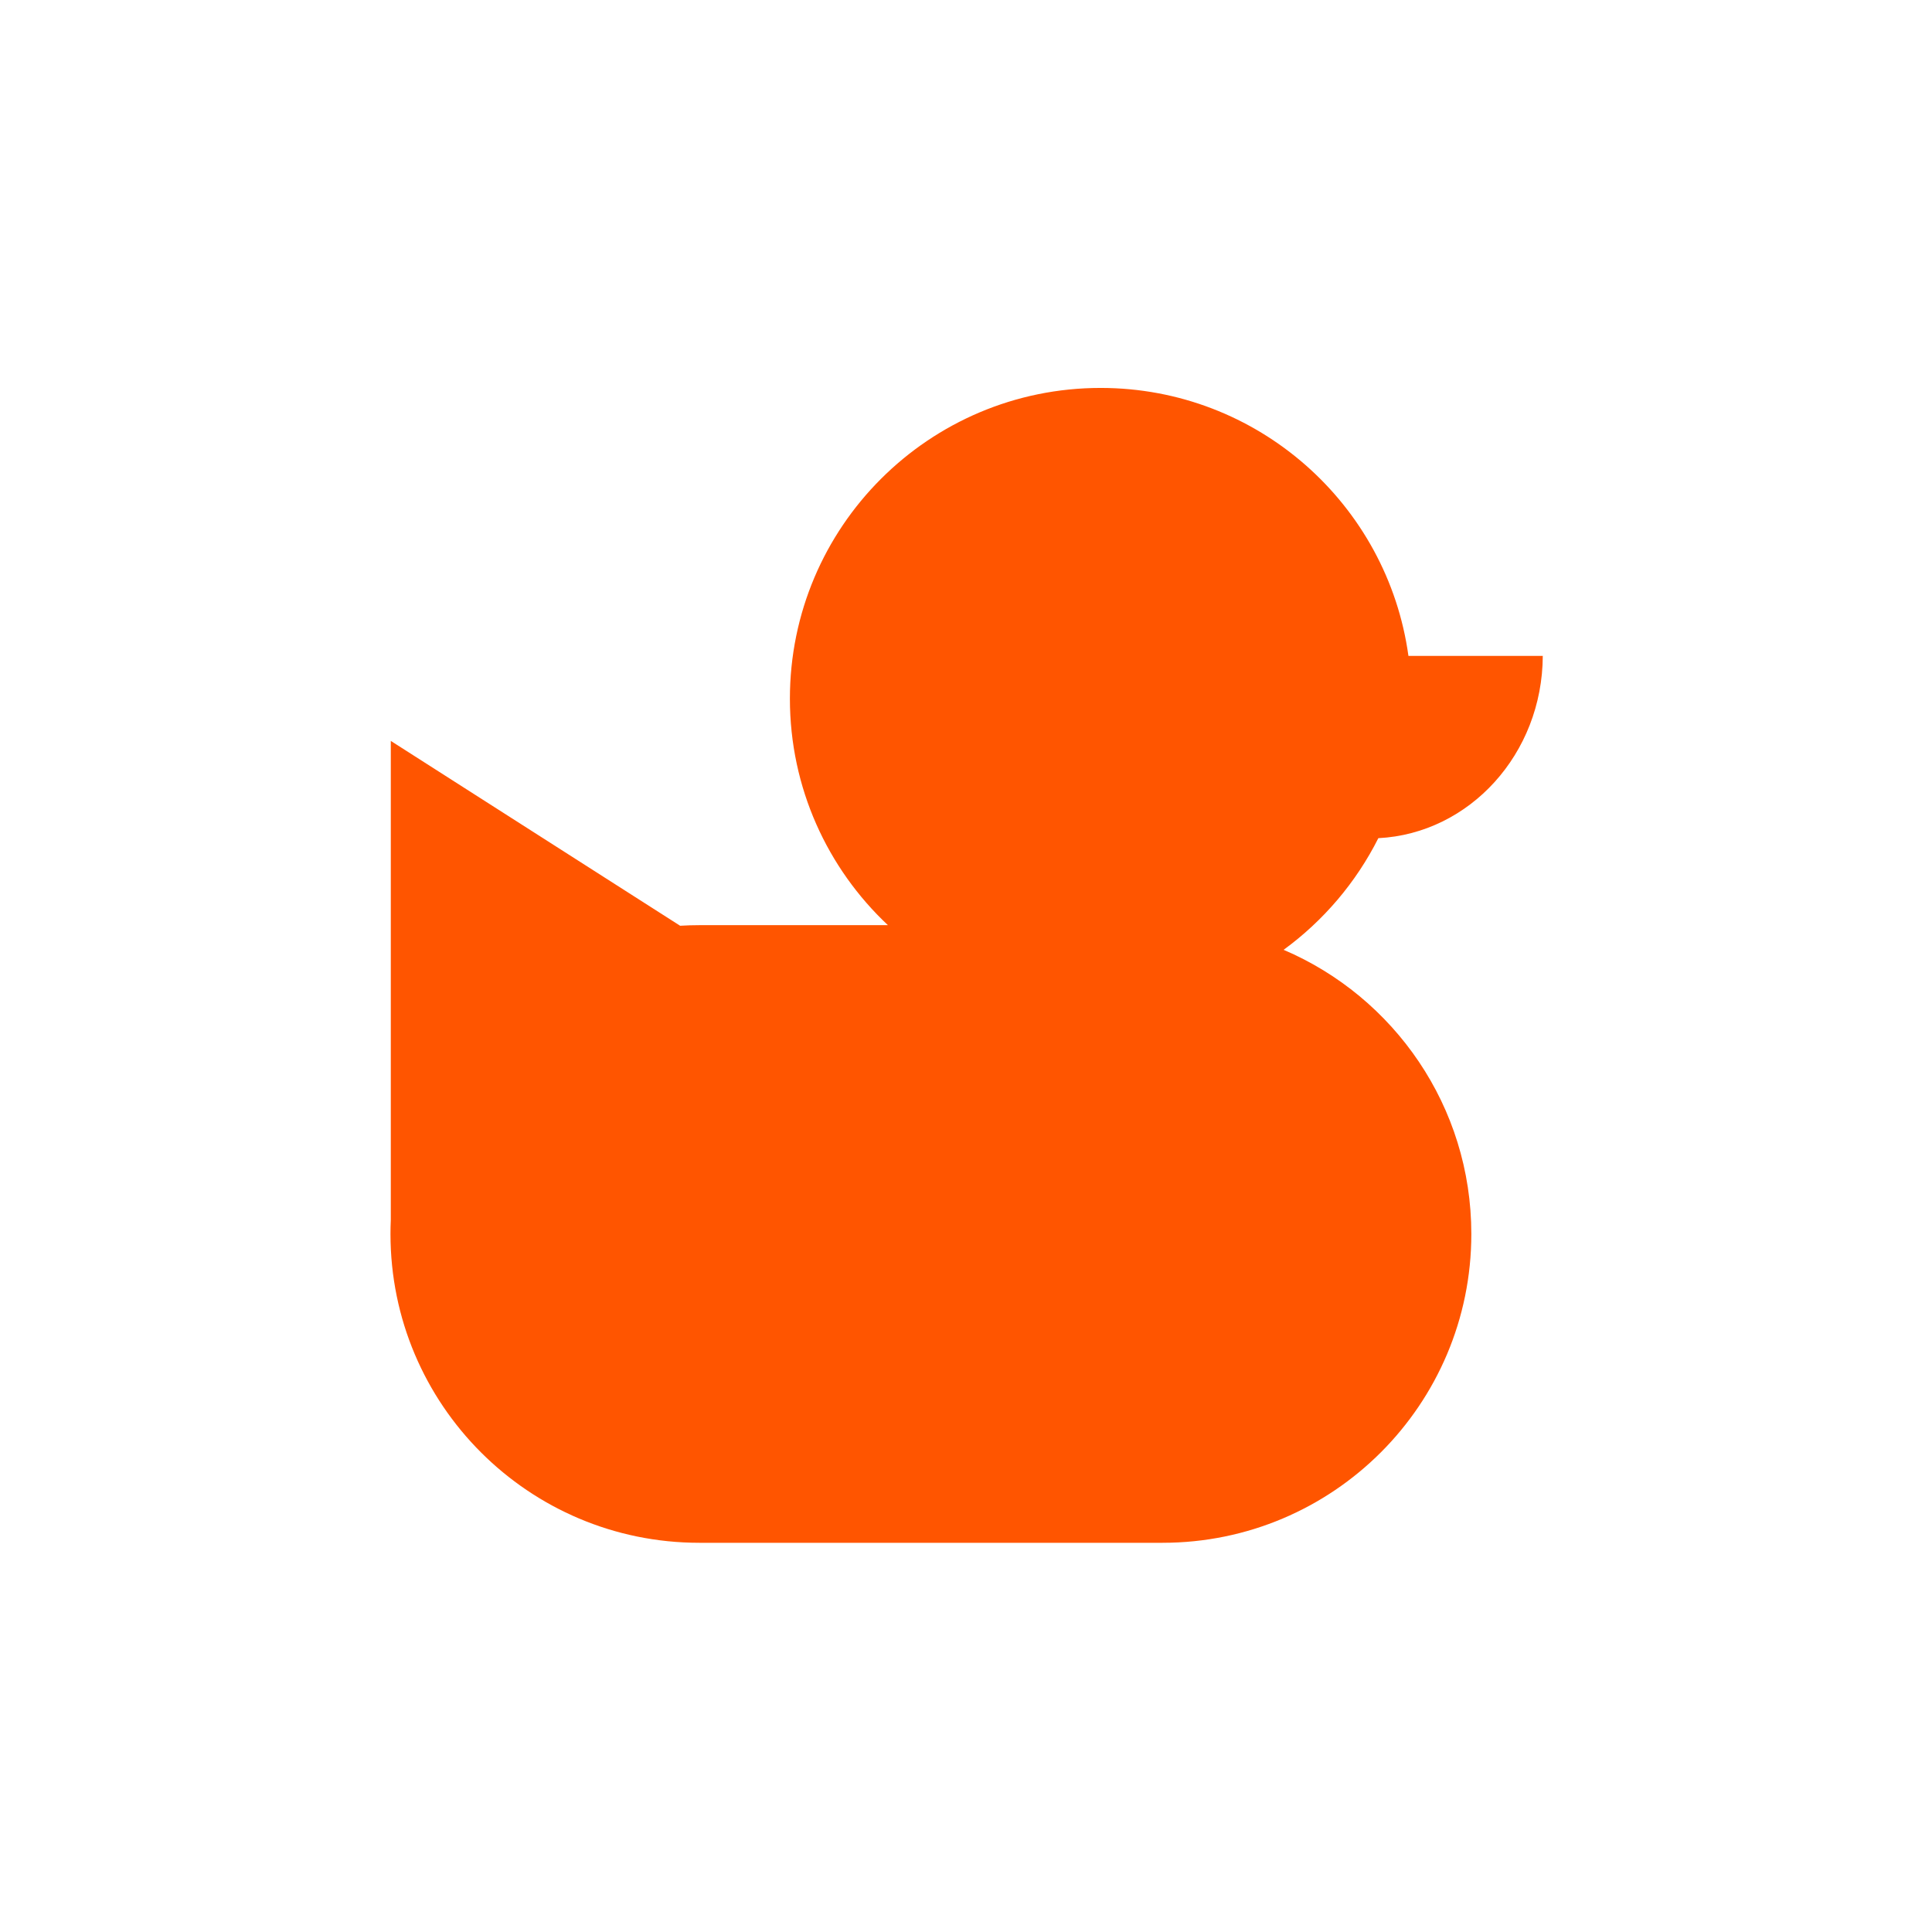
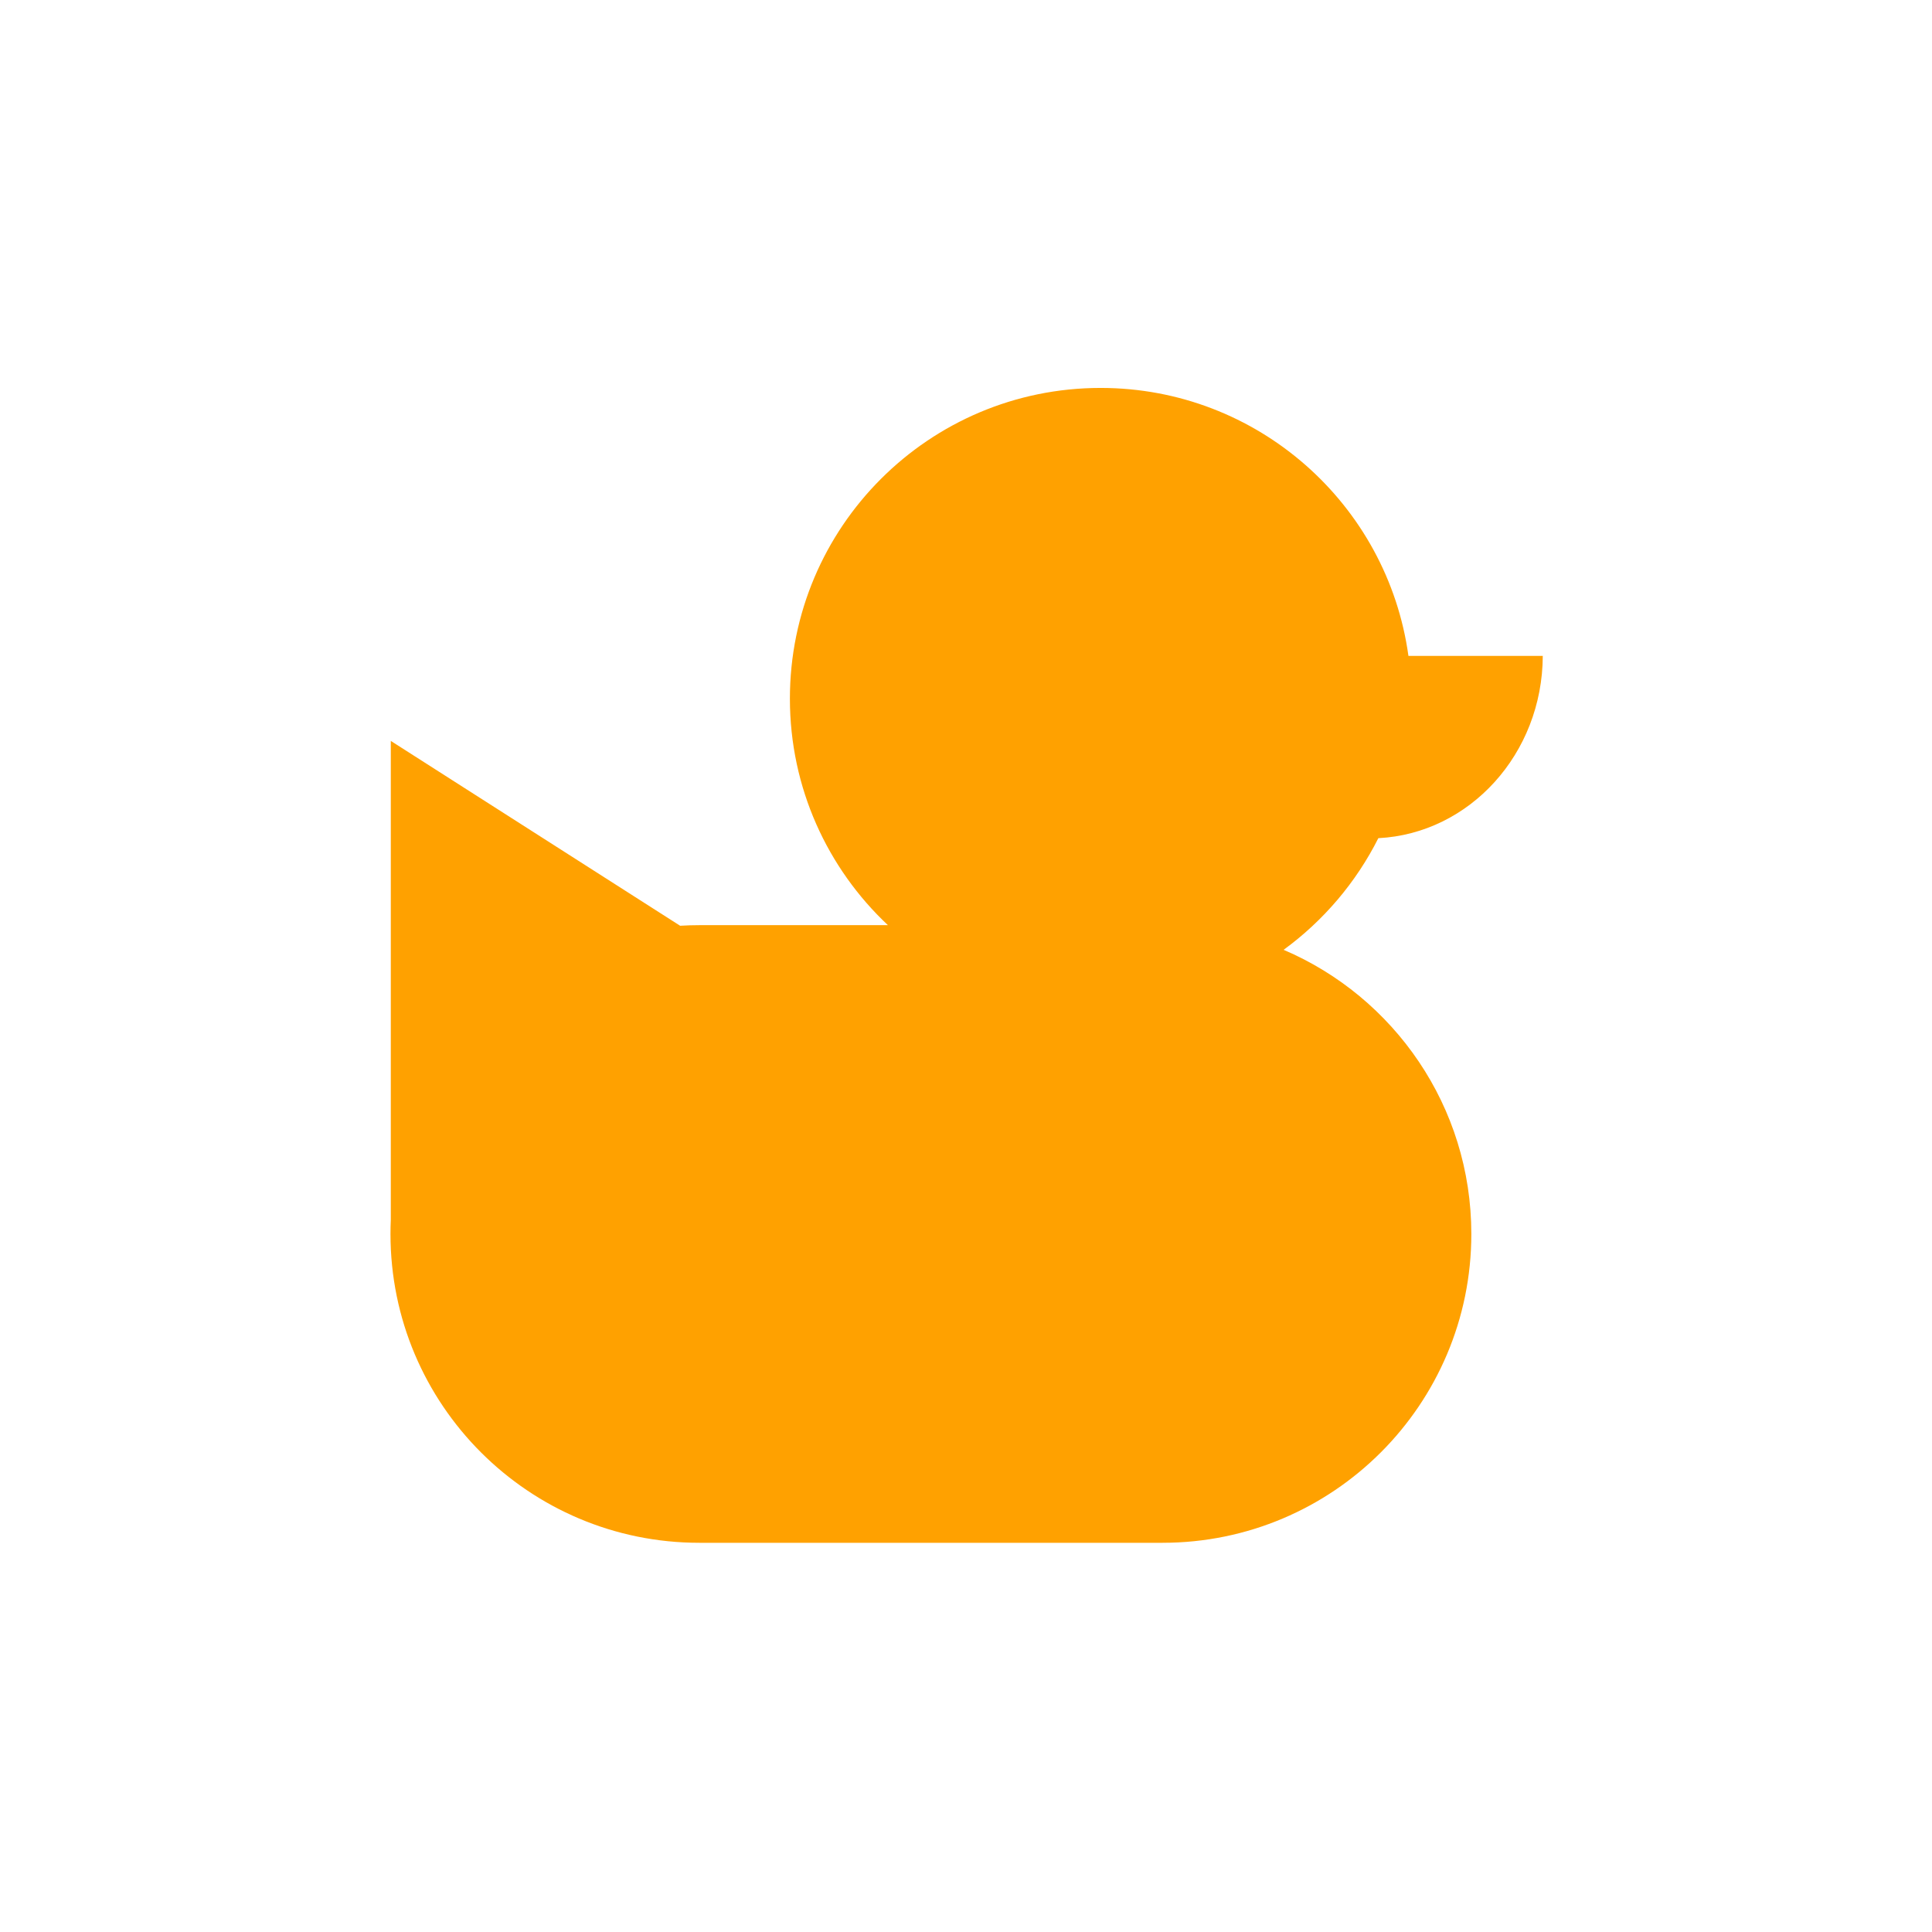
<svg xmlns="http://www.w3.org/2000/svg" width="1514" height="1514" viewBox="0 0 1514 1514" fill="none">
-   <path d="M862.5 304C985.616 304 1087.39 395.37 1103.71 514H1208.99C1208.67 590.681 1151.68 653.171 1080.13 656.829C1062.64 691.577 1037.08 721.561 1005.9 744.316C1092.38 781.22 1153 867.03 1153 967C1153 1100.65 1044.65 1209 911 1209H548C414.347 1209 306 1100.65 306 967C306 963.283 306.084 959.585 306.25 955.908V580.613L532.977 725.46C537.945 725.156 542.955 725 548 725H695.809C648.529 680.583 619 617.49 619 547.5C619 413.019 728.019 304 862.5 304Z" fill="#FF5500" />
+   <path d="M862.5 304C985.616 304 1087.39 395.37 1103.71 514H1208.99C1208.67 590.681 1151.68 653.171 1080.13 656.829C1062.64 691.577 1037.08 721.561 1005.9 744.316C1092.38 781.22 1153 867.03 1153 967C1153 1100.65 1044.65 1209 911 1209H548C414.347 1209 306 1100.65 306 967C306 963.283 306.084 959.585 306.25 955.908V580.613L532.977 725.46C537.945 725.156 542.955 725 548 725H695.809C648.529 680.583 619 617.49 619 547.5C619 413.019 728.019 304 862.5 304Z" fill="#FFA100" />
</svg>
